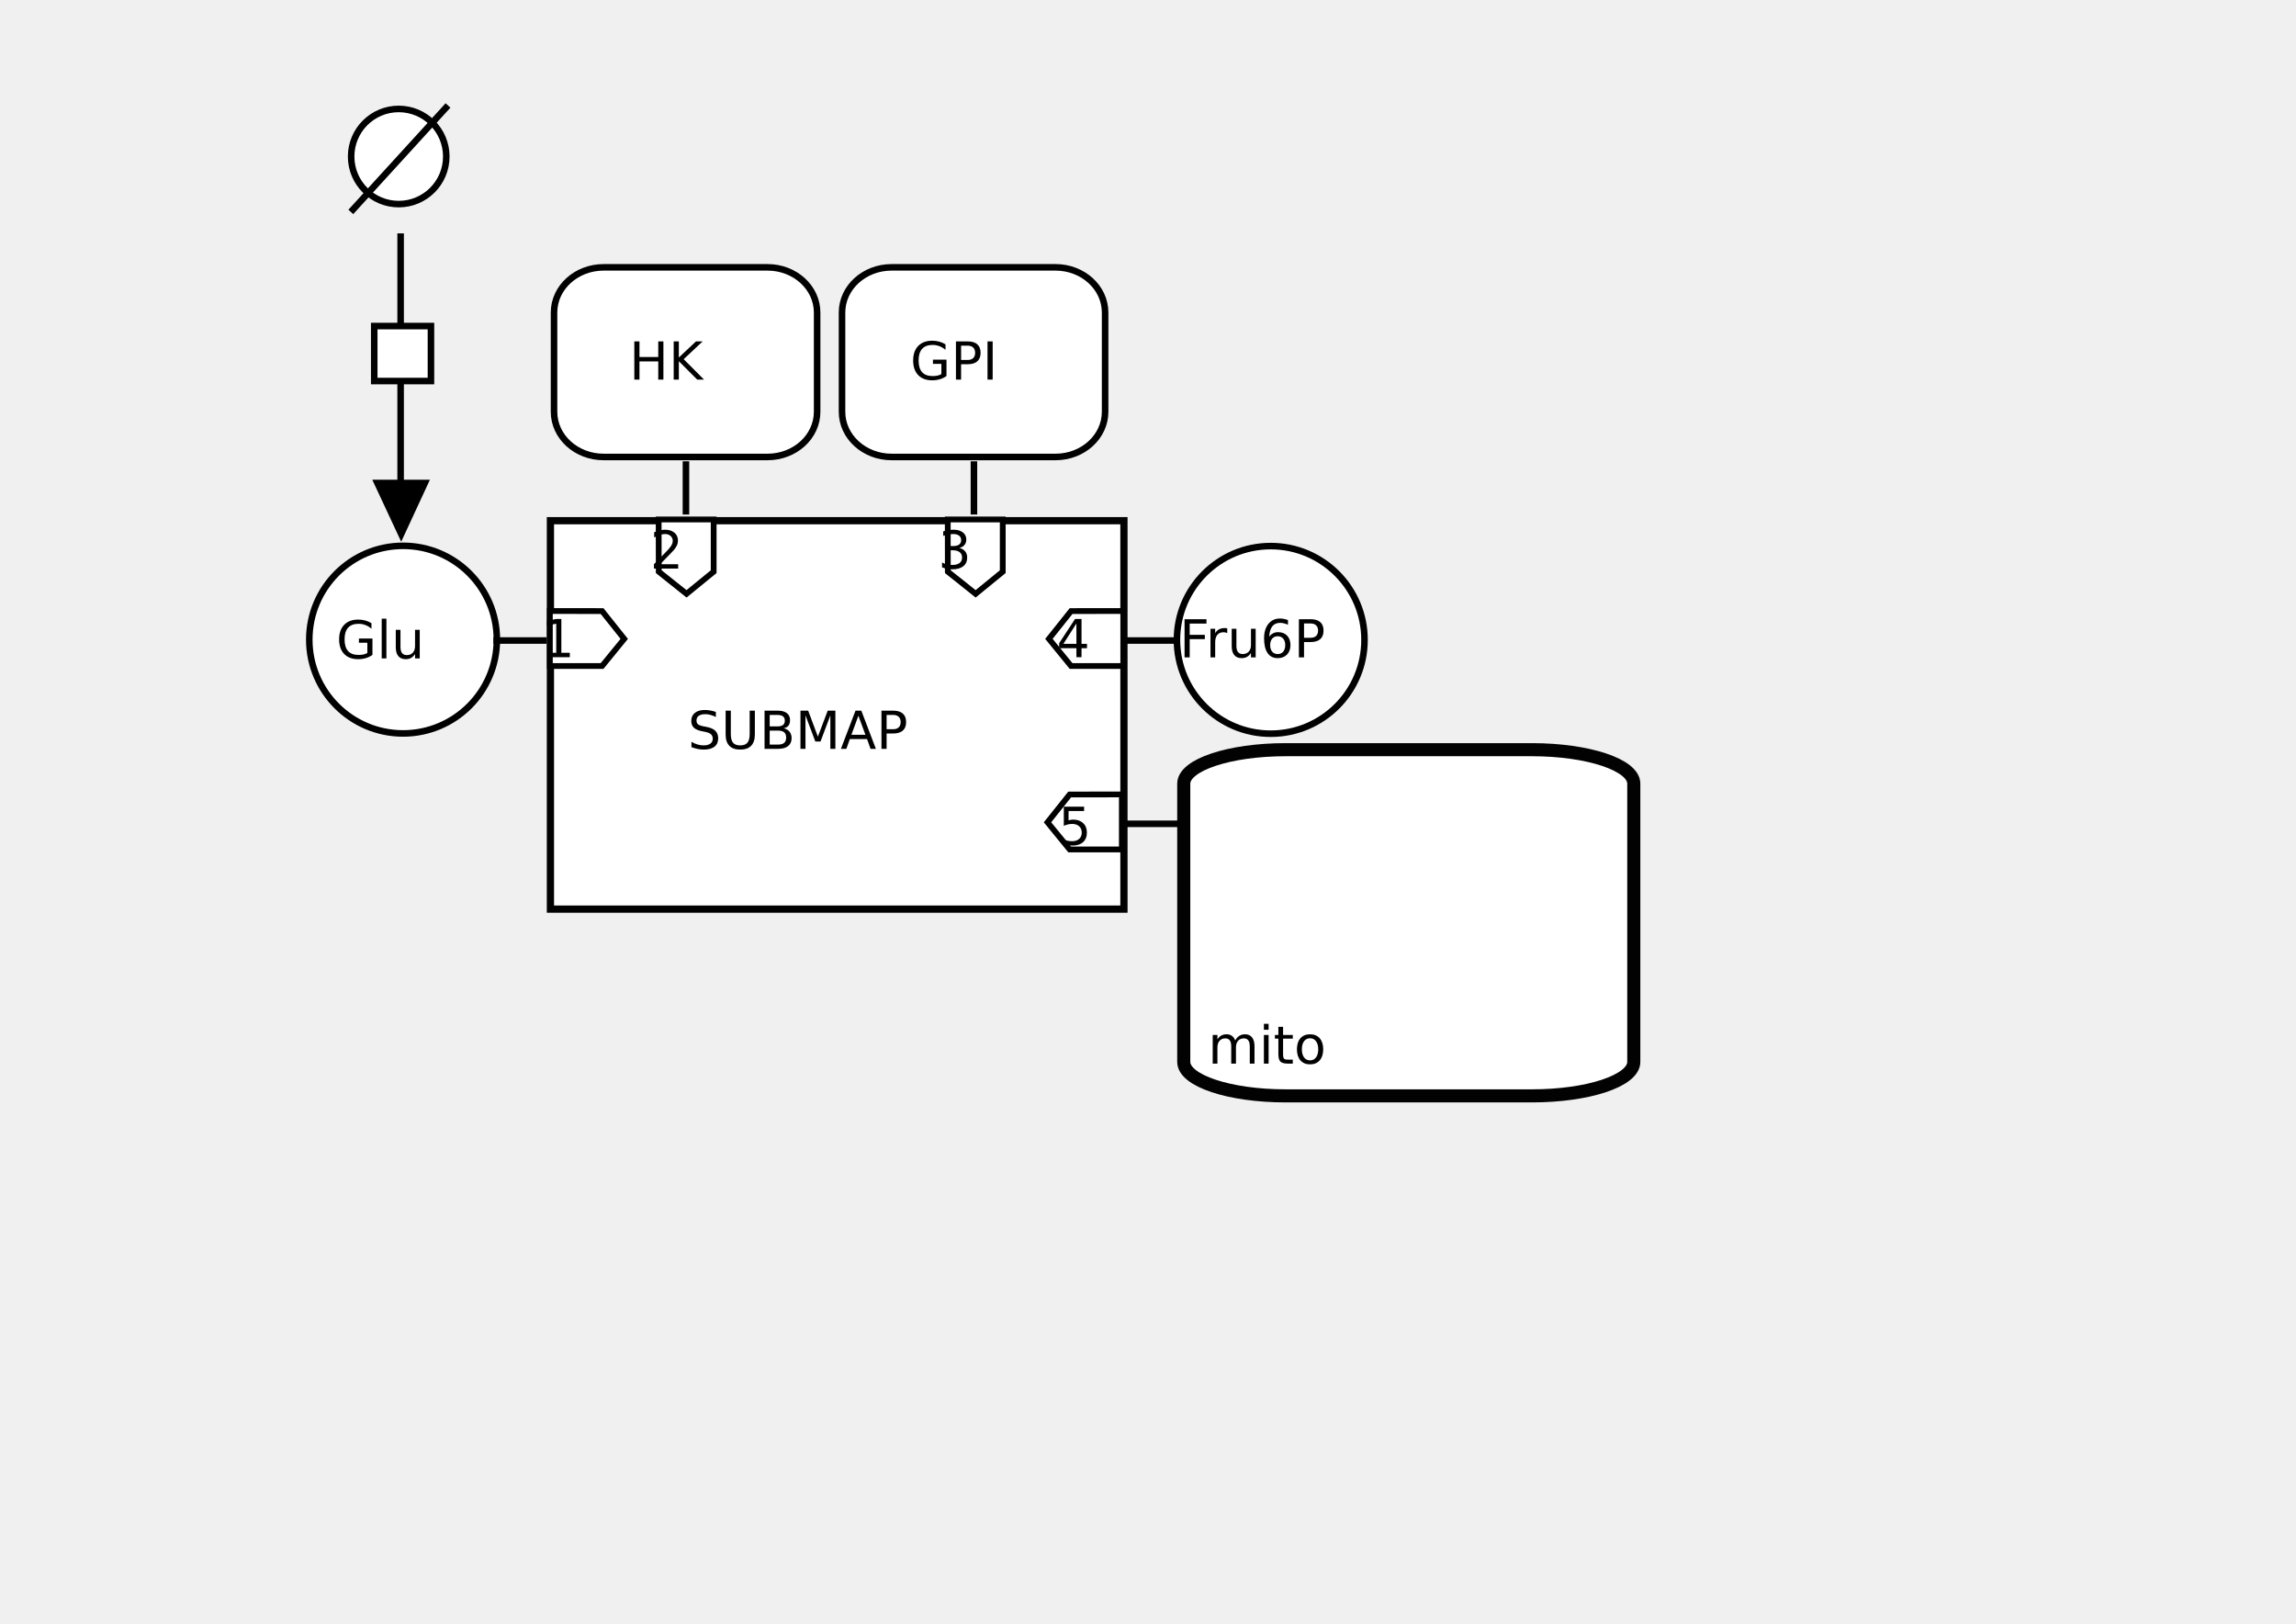
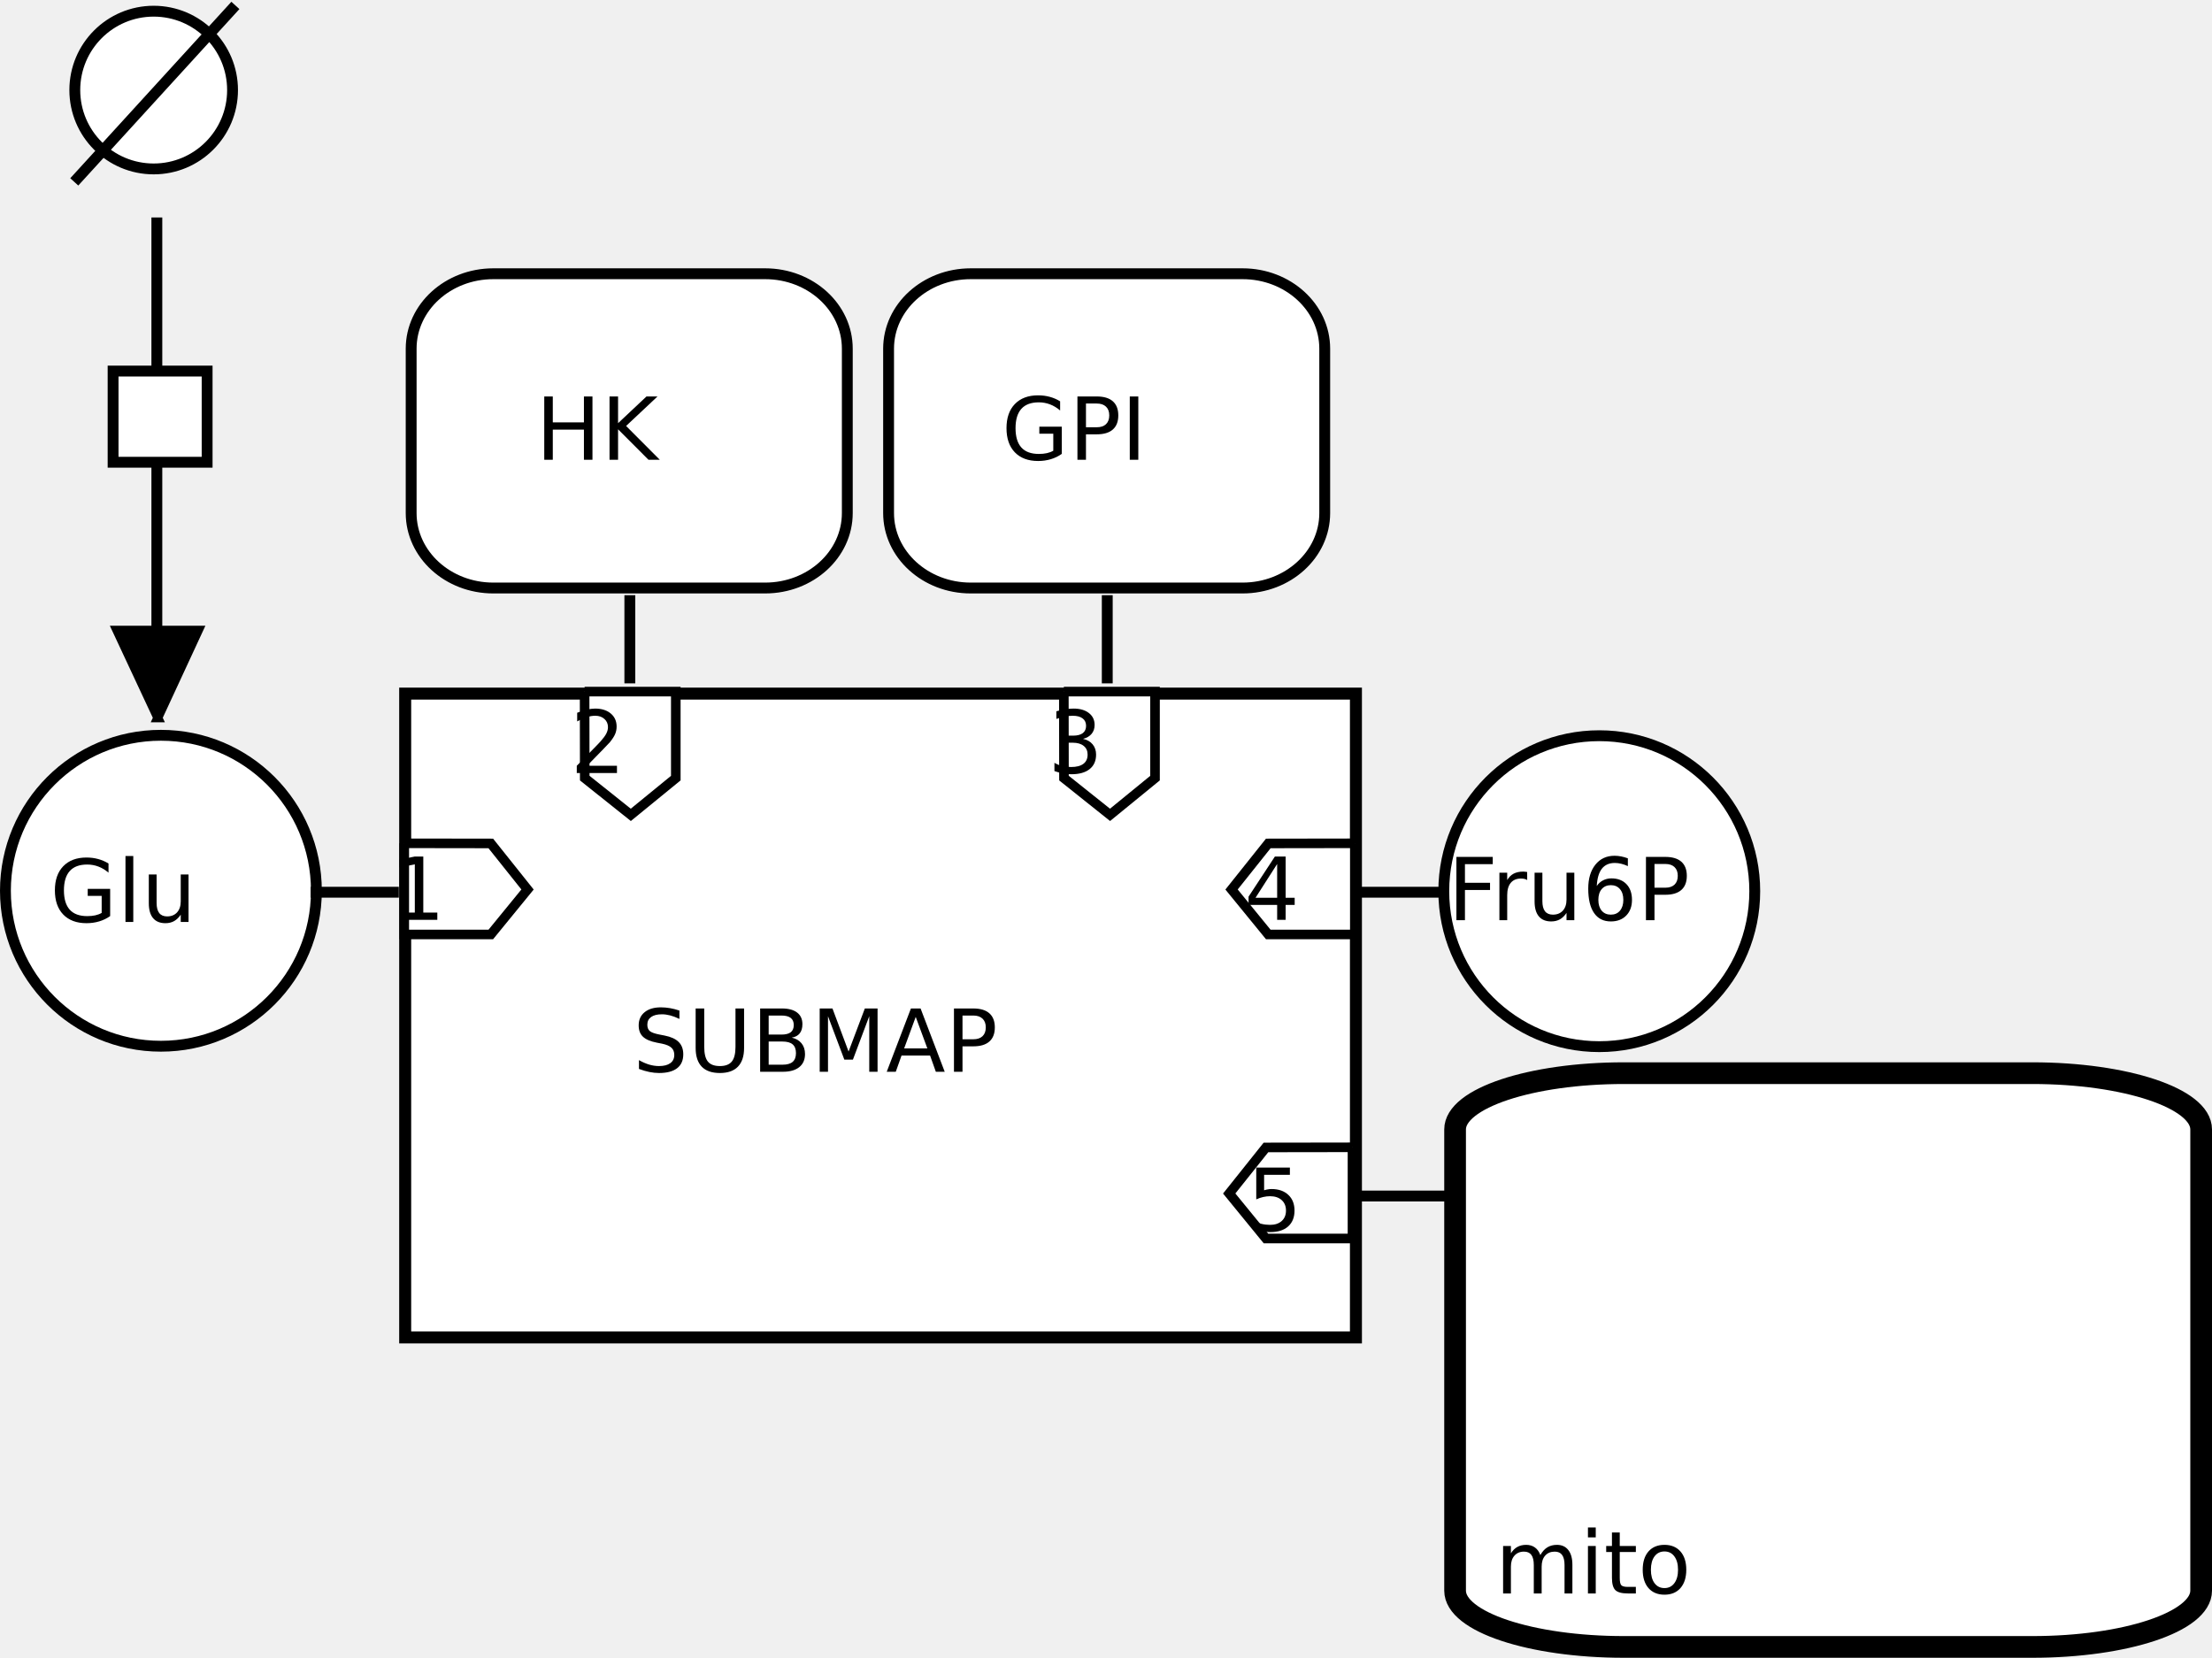
- <svg xmlns="http://www.w3.org/2000/svg" width="1052.362" height="744.094" id="svg2" version="1.0">
+ <svg xmlns="http://www.w3.org/2000/svg" width="611.582" height="458.378" id="svg2" version="1.0">
  <defs id="defs4">
-     <marker orient="auto" refY="0.0" refX="0.0" id="Arrow1Mend" style="overflow:visible;">
-       <path id="path2972" d="M 0.0,0.0 L 5.0,-5.0 L -12.5,0.0 L 5.0,5.0 L 0.0,0.0 z " style="fill-rule:evenodd;stroke:#000000;stroke-width:1.0pt;marker-start:none;" transform="scale(0.4) rotate(180) translate(10,0)" />
+     <marker orient="auto" refY="0" refX="0" id="Arrow1Mend" style="overflow:visible">
+       <path id="path2972" d="M 0,0 5,-5 -12.5,0 5,5 0,0 z" style="fill-rule:evenodd;stroke:#000000;stroke-width:1pt;marker-start:none" transform="matrix(-0.4,0,0,-0.4,-4,0)" />
    </marker>
-     <marker orient="auto" refY="0.0" refX="0.0" id="Arrow1Lend" style="overflow:visible;">
-       <path id="path2978" d="M 0.0,0.0 L 5.0,-5.0 L -12.5,0.0 L 5.0,5.0 L 0.0,0.0 z " style="fill-rule:evenodd;stroke:#000000;stroke-width:1.0pt;marker-start:none;" transform="scale(0.8) rotate(180) translate(12.5,0)" />
+     <marker orient="auto" refY="0" refX="0" id="Arrow1Lend" style="overflow:visible">
+       <path id="path2978" d="M 0,0 5,-5 -12.5,0 5,5 0,0 z" style="fill-rule:evenodd;stroke:#000000;stroke-width:1pt;marker-start:none" transform="matrix(-0.8,0,0,-0.8,-10,0)" />
    </marker>
  </defs>
-   <g id="layer2" style="opacity:1">
-     <rect style="opacity:0.99;fill:white;fill-opacity:1;fill-rule:nonzero;stroke:black;stroke-width:6;stroke-linecap:round;stroke-miterlimit:4;stroke-dasharray:none;stroke-dashoffset:0;stroke-opacity:1" id="rect3520" width="206.274" height="158.645" x="542.567" y="343.559" ry="15.556" rx="46.669" />
-     <rect rx="22.714" ry="20.714" y="122.517" x="253.938" height="86.897" width="120.587" id="rect13230" style="opacity:1;fill:white;fill-opacity:1;fill-rule:nonzero;stroke:black;stroke-width:3;stroke-miterlimit:4;stroke-dasharray:none;stroke-opacity:1" />
-     <path transform="matrix(0.733728,0,0,0.733728,-39.08815,96.9966)" d="M 363.655 267.302 A 58.589 58.589 0 1 1  246.477,267.302 A 58.589 58.589 0 1 1  363.655 267.302 z" id="path10213" style="fill:white;fill-opacity:1;fill-rule:nonzero;stroke:black;stroke-width:4.089;stroke-linecap:round;stroke-miterlimit:4;stroke-dasharray:none;stroke-dashoffset:0;stroke-opacity:1" />
-     <text xml:space="preserve" style="font-size:12px;font-style:normal;font-weight:normal;fill:black;fill-opacity:1;stroke:none;stroke-width:1px;stroke-linecap:butt;stroke-linejoin:miter;stroke-opacity:1;font-family:Bitstream Vera Sans" x="183.863" y="301.746" id="text13282">
+   <g id="layer2" transform="translate(-140.2591,-46.82586)">
+     <rect style="fill:#ffffff;fill-opacity:1;fill-rule:nonzero;stroke:#000000;stroke-width:6;stroke-linecap:round;stroke-miterlimit:4;stroke-opacity:1;stroke-dasharray:none;stroke-dashoffset:0" id="rect3520" width="206.274" height="158.645" x="542.567" y="343.559" ry="15.556" rx="46.669" />
+     <rect rx="22.714" ry="20.714" y="122.517" x="253.938" height="86.897" width="120.587" id="rect13230" style="fill:#ffffff;fill-opacity:1;fill-rule:nonzero;stroke:#000000;stroke-width:3;stroke-miterlimit:4;stroke-opacity:1;stroke-dasharray:none" />
+     <path transform="matrix(0.733728,0,0,0.733728,-39.08815,96.9966)" d="m 363.655,267.302 c 0,32.358 -26.231,58.589 -58.589,58.589 -32.358,0 -58.589,-26.231 -58.589,-58.589 0,-32.358 26.231,-58.589 58.589,-58.589 32.358,0 58.589,26.231 58.589,58.589 z" id="path10213" style="fill:#ffffff;fill-opacity:1;fill-rule:nonzero;stroke:#000000;stroke-width:4.089;stroke-linecap:round;stroke-miterlimit:4;stroke-opacity:1;stroke-dasharray:none;stroke-dashoffset:0" />
+     <text xml:space="preserve" style="font-size:12px;font-style:normal;font-weight:normal;fill:#000000;fill-opacity:1;stroke:none;font-family:Bitstream Vera Sans" x="183.863" y="301.746" id="text13282">
      <tspan x="183.863" y="301.746" style="font-size:24px;font-weight:normal;text-align:center;text-anchor:middle" id="tspan13284">Glu</tspan>
    </text>
-     <text id="text3275" y="173.95" x="314.807" style="font-size:12px;font-style:normal;font-weight:normal;opacity:1;fill:black;fill-opacity:1;stroke:none;stroke-width:1px;stroke-linecap:butt;stroke-linejoin:miter;stroke-opacity:1;font-family:Bitstream Vera Sans" xml:space="preserve">
+     <text id="text3275" y="173.95" x="314.807" style="font-size:12px;font-style:normal;font-weight:normal;fill:#000000;fill-opacity:1;stroke:none;font-family:Bitstream Vera Sans" xml:space="preserve">
      <tspan id="tspan3277" style="font-size:24px;font-weight:normal;text-align:center;text-anchor:middle" y="173.95" x="314.807">HK</tspan>
    </text>
-     <path style="fill:white;fill-opacity:1;fill-rule:nonzero;stroke:black;stroke-width:4.089;stroke-linecap:round;stroke-miterlimit:4;stroke-dasharray:none;stroke-dashoffset:0;stroke-opacity:1" id="path3512" d="M 363.655 267.302 A 58.589 58.589 0 1 1  246.477,267.302 A 58.589 58.589 0 1 1  363.655 267.302 z" transform="matrix(0.733728,0,0,0.733728,358.5972,97.1144)" />
-     <text id="text3514" y="301.261" x="583.548" style="font-size:12px;font-style:normal;font-weight:normal;fill:black;fill-opacity:1;stroke:none;stroke-width:1px;stroke-linecap:butt;stroke-linejoin:miter;stroke-opacity:1;font-family:Bitstream Vera Sans" xml:space="preserve">
+     <path style="fill:#ffffff;fill-opacity:1;fill-rule:nonzero;stroke:#000000;stroke-width:4.089;stroke-linecap:round;stroke-miterlimit:4;stroke-opacity:1;stroke-dasharray:none;stroke-dashoffset:0" id="path3512" d="m 363.655,267.302 c 0,32.358 -26.231,58.589 -58.589,58.589 -32.358,0 -58.589,-26.231 -58.589,-58.589 0,-32.358 26.231,-58.589 58.589,-58.589 32.358,0 58.589,26.231 58.589,58.589 z" transform="matrix(0.733728,0,0,0.733728,358.5972,97.1144)" />
+     <text id="text3514" y="301.261" x="583.548" style="font-size:12px;font-style:normal;font-weight:normal;fill:#000000;fill-opacity:1;stroke:none;font-family:Bitstream Vera Sans" xml:space="preserve">
      <tspan id="tspan3516" style="font-size:24px;font-weight:normal;text-align:center;text-anchor:middle" y="301.261" x="583.548">Fru6P</tspan>
    </text>
-     <rect style="opacity:0.99;fill:#ffffff;fill-opacity:1;fill-rule:nonzero;stroke:#000000;stroke-width:3.315;stroke-linecap:round;stroke-miterlimit:4;stroke-dasharray:none;stroke-dashoffset:0;stroke-opacity:1" id="rect3545" width="262.866" height="178.006" x="252.286" y="238.614" rx="0" ry="0" />
-     <path style="fill:white;fill-opacity:1;fill-rule:nonzero;stroke:black;stroke-width:8.06;stroke-linecap:round;stroke-miterlimit:4;stroke-dasharray:none;stroke-dashoffset:0;stroke-opacity:1" id="path2276" d="M 363.655 267.302 A 58.589 58.589 0 1 1  246.477,267.302 A 58.589 58.589 0 1 1  363.655 267.302 z" transform="matrix(0.372205,0,0,0.372205,69.2003,-27.76423)" />
-     <path style="fill:none;fill-opacity:0.75;fill-rule:evenodd;stroke:black;stroke-width:3;stroke-linecap:butt;stroke-linejoin:miter;stroke-miterlimit:4;stroke-dasharray:none;stroke-opacity:1" d="M 205.342,48.326 C 160.794,97.116 160.794,97.116 160.794,97.116" id="path3249" />
-     <text id="text3255" y="487.418" x="590.264" style="font-size:12px;font-style:normal;font-weight:normal;opacity:1;fill:black;fill-opacity:1;stroke:none;stroke-width:1px;stroke-linecap:butt;stroke-linejoin:miter;stroke-opacity:1;font-family:Bitstream Vera Sans" xml:space="preserve">
+     <rect style="fill:#ffffff;fill-opacity:1;fill-rule:nonzero;stroke:#000000;stroke-width:3.315;stroke-linecap:round;stroke-miterlimit:4;stroke-opacity:1;stroke-dasharray:none;stroke-dashoffset:0" id="rect3545" width="262.866" height="178.006" x="252.286" y="238.614" rx="0" ry="0" />
+     <path style="fill:#ffffff;fill-opacity:1;fill-rule:nonzero;stroke:#000000;stroke-width:8.06;stroke-linecap:round;stroke-miterlimit:4;stroke-opacity:1;stroke-dasharray:none;stroke-dashoffset:0" id="path2276" d="m 363.655,267.302 c 0,32.358 -26.231,58.589 -58.589,58.589 -32.358,0 -58.589,-26.231 -58.589,-58.589 0,-32.358 26.231,-58.589 58.589,-58.589 32.358,0 58.589,26.231 58.589,58.589 z" transform="matrix(0.372205,0,0,0.372205,69.2003,-27.76423)" />
+     <path style="fill:none;stroke:#000000;stroke-width:3;stroke-linecap:butt;stroke-linejoin:miter;stroke-miterlimit:4;stroke-opacity:1;stroke-dasharray:none" d="M 205.342,48.326 C 160.794,97.116 160.794,97.116 160.794,97.116" id="path3249" />
+     <text id="text3255" y="487.418" x="590.264" style="font-size:12px;font-style:normal;font-weight:normal;fill:#000000;fill-opacity:1;stroke:none;font-family:Bitstream Vera Sans" xml:space="preserve">
      <tspan id="tspan3257" style="font-size:24px;font-weight:normal;text-align:center;text-anchor:middle" y="487.418" x="590.264">mito</tspan>
    </text>
-     <path id="path3295" d="M 226.151,293.529 L 250.531,293.529" style="fill:none;fill-opacity:0.75;fill-rule:evenodd;stroke:black;stroke-width:3;stroke-linecap:butt;stroke-linejoin:miter;stroke-miterlimit:4;stroke-dasharray:none;stroke-dashoffset:0;stroke-opacity:1" />
-     <path style="fill:none;fill-opacity:0.75;fill-rule:evenodd;stroke:black;stroke-width:3;stroke-linecap:butt;stroke-linejoin:miter;stroke-miterlimit:4;stroke-dasharray:none;stroke-dashoffset:0;stroke-opacity:1" d="M 183.626,106.956 L 183.626,223.931" id="path3304" />
-     <path id="path3306" d="M 183.886,245.295 L 195.101,221.086 L 172.583,221.086 L 183.886,245.295 z " style="fill:black;fill-opacity:1;fill-rule:evenodd;stroke:black;stroke-width:2.492;stroke-linecap:butt;stroke-linejoin:miter;stroke-miterlimit:4;stroke-dasharray:none;stroke-opacity:1" />
-     <rect ry="12.606" rx="0" y="149.419" x="-197.526" height="25.212" width="26" id="rect3308" style="fill:white;fill-opacity:1;fill-rule:nonzero;stroke:black;stroke-width:3;stroke-linecap:round;stroke-miterlimit:4;stroke-dasharray:none;stroke-dashoffset:0;stroke-opacity:1" transform="scale(-1,1)" />
-     <path id="path3314" d="M 516.151,377.529 L 540.531,377.529" style="fill:none;fill-opacity:0.75;fill-rule:evenodd;stroke:black;stroke-width:3;stroke-linecap:butt;stroke-linejoin:miter;stroke-miterlimit:4;stroke-dasharray:none;stroke-dashoffset:0;stroke-opacity:1" />
-     <path id="path3340" d="M 314.4,211.398 L 314.4,235.778" style="fill:none;fill-opacity:0.75;fill-rule:evenodd;stroke:black;stroke-width:3;stroke-linecap:butt;stroke-linejoin:miter;stroke-miterlimit:4;stroke-dasharray:none;stroke-dashoffset:0;stroke-opacity:1" />
-     <path style="opacity:1;fill:#ffffff;fill-opacity:1;fill-rule:nonzero;stroke:#000000;stroke-width:2.649;stroke-miterlimit:4;stroke-dasharray:none;stroke-opacity:1" d="M 301.895,238.052 L 327.105,238.052 L 327.105,261.977 L 327.105,261.98 L 314.668,272.137 L 301.931,261.977 L 301.93,261.935 L 301.895,238.052 z " id="path7595" />
-     <text id="text3358" y="260.561" x="315.137" style="font-size:12px;font-style:normal;font-weight:normal;fill:black;fill-opacity:1;stroke:none;stroke-width:1px;stroke-linecap:butt;stroke-linejoin:miter;stroke-opacity:1;font-family:Bitstream Vera Sans" xml:space="preserve">
+     <path id="path3295" d="m 226.151,293.529 24.38,0" style="fill:none;stroke:#000000;stroke-width:3;stroke-linecap:butt;stroke-linejoin:miter;stroke-miterlimit:4;stroke-opacity:1;stroke-dasharray:none;stroke-dashoffset:0" />
+     <path style="fill:none;stroke:#000000;stroke-width:3;stroke-linecap:butt;stroke-linejoin:miter;stroke-miterlimit:4;stroke-opacity:1;stroke-dasharray:none;stroke-dashoffset:0" d="m 183.626,106.956 0,116.975" id="path3304" />
+     <path id="path3306" d="m 183.886,245.295 11.215,-24.209 -22.518,0 11.304,24.209 z" style="fill:#000000;fill-opacity:1;fill-rule:evenodd;stroke:#000000;stroke-width:2.492;stroke-linecap:butt;stroke-linejoin:miter;stroke-miterlimit:4;stroke-opacity:1;stroke-dasharray:none" />
+     <rect ry="12.606" rx="0" y="149.419" x="-197.526" height="25.212" width="26" id="rect3308" style="fill:#ffffff;fill-opacity:1;fill-rule:nonzero;stroke:#000000;stroke-width:3;stroke-linecap:round;stroke-miterlimit:4;stroke-opacity:1;stroke-dasharray:none;stroke-dashoffset:0" transform="scale(-1,1)" />
+     <path id="path3314" d="m 516.151,377.529 24.38,0" style="fill:none;stroke:#000000;stroke-width:3;stroke-linecap:butt;stroke-linejoin:miter;stroke-miterlimit:4;stroke-opacity:1;stroke-dasharray:none;stroke-dashoffset:0" />
+     <path id="path3340" d="m 314.4,211.398 0,24.38" style="fill:none;stroke:#000000;stroke-width:3;stroke-linecap:butt;stroke-linejoin:miter;stroke-miterlimit:4;stroke-opacity:1;stroke-dasharray:none;stroke-dashoffset:0" />
+     <path style="fill:#ffffff;fill-opacity:1;fill-rule:nonzero;stroke:#000000;stroke-width:2.649;stroke-miterlimit:4;stroke-opacity:1;stroke-dasharray:none" d="m 301.895,238.052 25.21,0 0,23.925 0,0.002 -12.437,10.157 -12.737,-10.16 -8.6e-4,-0.042 -0.035,-23.884 z" id="path7595" />
+     <text id="text3358" y="260.561" x="315.137" style="font-size:12px;font-style:normal;font-weight:normal;fill:#000000;fill-opacity:1;stroke:none;font-family:Bitstream Vera Sans" xml:space="preserve">
      <tspan id="tspan3360" style="font-size:24px;font-weight:normal;text-align:center;text-anchor:middle" y="260.561" x="315.137">2</tspan>
    </text>
-     <path style="fill:#ffffff;fill-opacity:1;fill-rule:nonzero;stroke:#000000;stroke-width:2.649;stroke-miterlimit:4;stroke-dasharray:none;stroke-opacity:1" d="M 252.029,280.002 L 252.029,305.212 L 275.955,305.212 L 275.957,305.212 L 286.114,292.774 L 275.955,280.038 L 275.913,280.037 L 252.029,280.002 z " id="rect3861" />
-     <text id="text3350" y="301.161" x="265.277" style="font-size:12px;font-style:normal;font-weight:normal;fill:black;fill-opacity:1;stroke:none;stroke-width:1px;stroke-linecap:butt;stroke-linejoin:miter;stroke-opacity:1;font-family:Bitstream Vera Sans" xml:space="preserve">
+     <path style="fill:#ffffff;fill-opacity:1;fill-rule:nonzero;stroke:#000000;stroke-width:2.649;stroke-miterlimit:4;stroke-opacity:1;stroke-dasharray:none" d="m 252.029,280.002 0,25.21 23.925,0 0.002,0 10.157,-12.437 -10.16,-12.737 -0.042,-8.6e-4 -23.884,-0.035 z" id="rect3861" />
+     <text id="text3350" y="301.161" x="265.277" style="font-size:12px;font-style:normal;font-weight:normal;fill:#000000;fill-opacity:1;stroke:none;font-family:Bitstream Vera Sans" xml:space="preserve">
      <tspan id="tspan3352" style="font-size:24px;font-weight:normal;text-align:center;text-anchor:middle" y="301.161" x="265.277">1</tspan>
    </text>
-     <rect style="opacity:1;fill:white;fill-opacity:1;fill-rule:nonzero;stroke:black;stroke-width:3;stroke-miterlimit:4;stroke-dasharray:none;stroke-opacity:1" id="rect2809" width="120.587" height="86.897" x="385.938" y="122.517" ry="20.714" rx="22.714" />
-     <text xml:space="preserve" style="font-size:12px;font-style:normal;font-weight:normal;opacity:1;fill:black;fill-opacity:1;stroke:none;stroke-width:1px;stroke-linecap:butt;stroke-linejoin:miter;stroke-opacity:1;font-family:Bitstream Vera Sans" x="446.807" y="173.95" id="text2811">
+     <rect style="fill:#ffffff;fill-opacity:1;fill-rule:nonzero;stroke:#000000;stroke-width:3;stroke-miterlimit:4;stroke-opacity:1;stroke-dasharray:none" id="rect2809" width="120.587" height="86.897" x="385.938" y="122.517" ry="20.714" rx="22.714" />
+     <text xml:space="preserve" style="font-size:12px;font-style:normal;font-weight:normal;fill:#000000;fill-opacity:1;stroke:none;font-family:Bitstream Vera Sans" x="446.807" y="173.95" id="text2811">
      <tspan x="446.807" y="173.95" style="font-size:24px;font-weight:normal;text-align:center;text-anchor:middle" id="tspan2813">GPI</tspan>
    </text>
-     <path style="fill:none;fill-opacity:0.75;fill-rule:evenodd;stroke:black;stroke-width:3;stroke-linecap:butt;stroke-linejoin:miter;stroke-miterlimit:4;stroke-dasharray:none;stroke-dashoffset:0;stroke-opacity:1" d="M 446.4,211.398 L 446.4,235.778" id="path2815" />
-     <path style="opacity:1;fill:#ffffff;fill-opacity:1;fill-rule:nonzero;stroke:#000000;stroke-width:2.649;stroke-miterlimit:4;stroke-dasharray:none;stroke-opacity:1" d="M 434.395,238.052 L 459.605,238.052 L 459.605,261.977 L 459.605,261.98 L 447.168,272.137 L 434.431,261.977 L 434.43,261.935 L 434.395,238.052 z " id="path7593" />
-     <text xml:space="preserve" style="font-size:12px;font-style:normal;font-weight:normal;fill:black;fill-opacity:1;stroke:none;stroke-width:1px;stroke-linecap:butt;stroke-linejoin:miter;stroke-opacity:1;font-family:Bitstream Vera Sans" x="447.137" y="260.561" id="text2819">
+     <path style="fill:none;stroke:#000000;stroke-width:3;stroke-linecap:butt;stroke-linejoin:miter;stroke-miterlimit:4;stroke-opacity:1;stroke-dasharray:none;stroke-dashoffset:0" d="m 446.4,211.398 0,24.38" id="path2815" />
+     <path style="fill:#ffffff;fill-opacity:1;fill-rule:nonzero;stroke:#000000;stroke-width:2.649;stroke-miterlimit:4;stroke-opacity:1;stroke-dasharray:none" d="m 434.395,238.052 25.21,0 0,23.925 0,0.002 -12.437,10.157 -12.737,-10.16 -8.6e-4,-0.042 -0.035,-23.884 z" id="path7593" />
+     <text xml:space="preserve" style="font-size:12px;font-style:normal;font-weight:normal;fill:#000000;fill-opacity:1;stroke:none;font-family:Bitstream Vera Sans" x="447.137" y="260.561" id="text2819">
      <tspan x="447.137" y="260.561" style="font-size:24px;font-weight:normal;text-align:center;text-anchor:middle" id="tspan2821">3</tspan>
    </text>
-     <path style="fill:none;fill-opacity:0.75;fill-rule:evenodd;stroke:black;stroke-width:3;stroke-linecap:butt;stroke-linejoin:miter;stroke-miterlimit:4;stroke-dasharray:none;stroke-dashoffset:0;stroke-opacity:1" d="M 540.293,293.529 L 515.913,293.529" id="path2826" />
-     <path style="opacity:1;fill:#ffffff;fill-opacity:1;fill-rule:nonzero;stroke:#000000;stroke-width:2.649;stroke-miterlimit:4;stroke-dasharray:none;stroke-opacity:1" d="M 514.846,280.002 L 514.846,305.212 L 490.92,305.212 L 490.918,305.212 L 480.761,292.774 L 490.92,280.038 L 490.962,280.037 L 514.846,280.002 z " id="path7589" />
-     <text xml:space="preserve" style="font-size:12px;font-style:normal;font-weight:normal;fill:black;fill-opacity:1;stroke:none;stroke-width:1px;stroke-linecap:butt;stroke-linejoin:miter;stroke-opacity:1;font-family:Bitstream Vera Sans" x="501.464" y="301.161" id="text2830">
+     <path style="fill:none;stroke:#000000;stroke-width:3;stroke-linecap:butt;stroke-linejoin:miter;stroke-miterlimit:4;stroke-opacity:1;stroke-dasharray:none;stroke-dashoffset:0" d="m 540.293,293.529 -24.38,0" id="path2826" />
+     <path style="fill:#ffffff;fill-opacity:1;fill-rule:nonzero;stroke:#000000;stroke-width:2.649;stroke-miterlimit:4;stroke-opacity:1;stroke-dasharray:none" d="m 514.846,280.002 0,25.21 -23.925,0 -0.002,0 -10.157,-12.437 10.16,-12.737 0.042,-8.6e-4 23.884,-0.035 z" id="path7589" />
+     <text xml:space="preserve" style="font-size:12px;font-style:normal;font-weight:normal;fill:#000000;fill-opacity:1;stroke:none;font-family:Bitstream Vera Sans" x="501.464" y="301.161" id="text2830">
      <tspan x="501.464" y="301.161" style="font-size:24px;font-weight:normal;text-align:center;text-anchor:middle" id="tspan2832">4</tspan>
    </text>
-     <path style="opacity:1;fill:#ffffff;fill-opacity:1;fill-rule:nonzero;stroke:#000000;stroke-width:2.649;stroke-miterlimit:4;stroke-dasharray:none;stroke-opacity:1" d="M 514.199,364.06 L 514.199,389.27 L 490.274,389.27 L 490.272,389.27 L 480.114,376.833 L 490.274,364.096 L 490.316,364.095 L 514.199,364.06 z " id="path7591" />
-     <text id="text2836" y="387.161" x="502.172" style="font-size:12px;font-style:normal;font-weight:normal;fill:#000000;fill-opacity:1;stroke:none;stroke-width:1px;stroke-linecap:butt;stroke-linejoin:miter;stroke-opacity:1;font-family:Bitstream Vera Sans" xml:space="preserve">
+     <path style="fill:#ffffff;fill-opacity:1;fill-rule:nonzero;stroke:#000000;stroke-width:2.649;stroke-miterlimit:4;stroke-opacity:1;stroke-dasharray:none" d="m 514.199,364.06 0,25.21 -23.925,0 -0.002,0 -10.157,-12.437 10.16,-12.737 0.042,-8.6e-4 23.884,-0.035 z" id="path7591" />
+     <text id="text2836" y="387.161" x="502.172" style="font-size:12px;font-style:normal;font-weight:normal;fill:#000000;fill-opacity:1;stroke:none;font-family:Bitstream Vera Sans" xml:space="preserve">
      <tspan id="tspan2838" style="font-size:24px;font-weight:normal;text-align:center;text-anchor:middle" y="387.161" x="502.172">5</tspan>
    </text>
-     <text xml:space="preserve" style="font-size:12px;font-style:normal;font-weight:normal;opacity:1;fill:black;fill-opacity:1;stroke:none;stroke-width:1px;stroke-linecap:butt;stroke-linejoin:miter;stroke-opacity:1;font-family:Bitstream Vera Sans" x="375.234" y="343.171" id="text5042">
+     <text xml:space="preserve" style="font-size:12px;font-style:normal;font-weight:normal;fill:#000000;fill-opacity:1;stroke:none;font-family:Bitstream Vera Sans" x="375.234" y="343.171" id="text5042">
      <tspan x="375.234" y="343.171" style="font-size:24px;font-weight:normal;text-align:center;text-anchor:middle" id="tspan5044">SUBMAP</tspan>
    </text>
  </g>
</svg>
